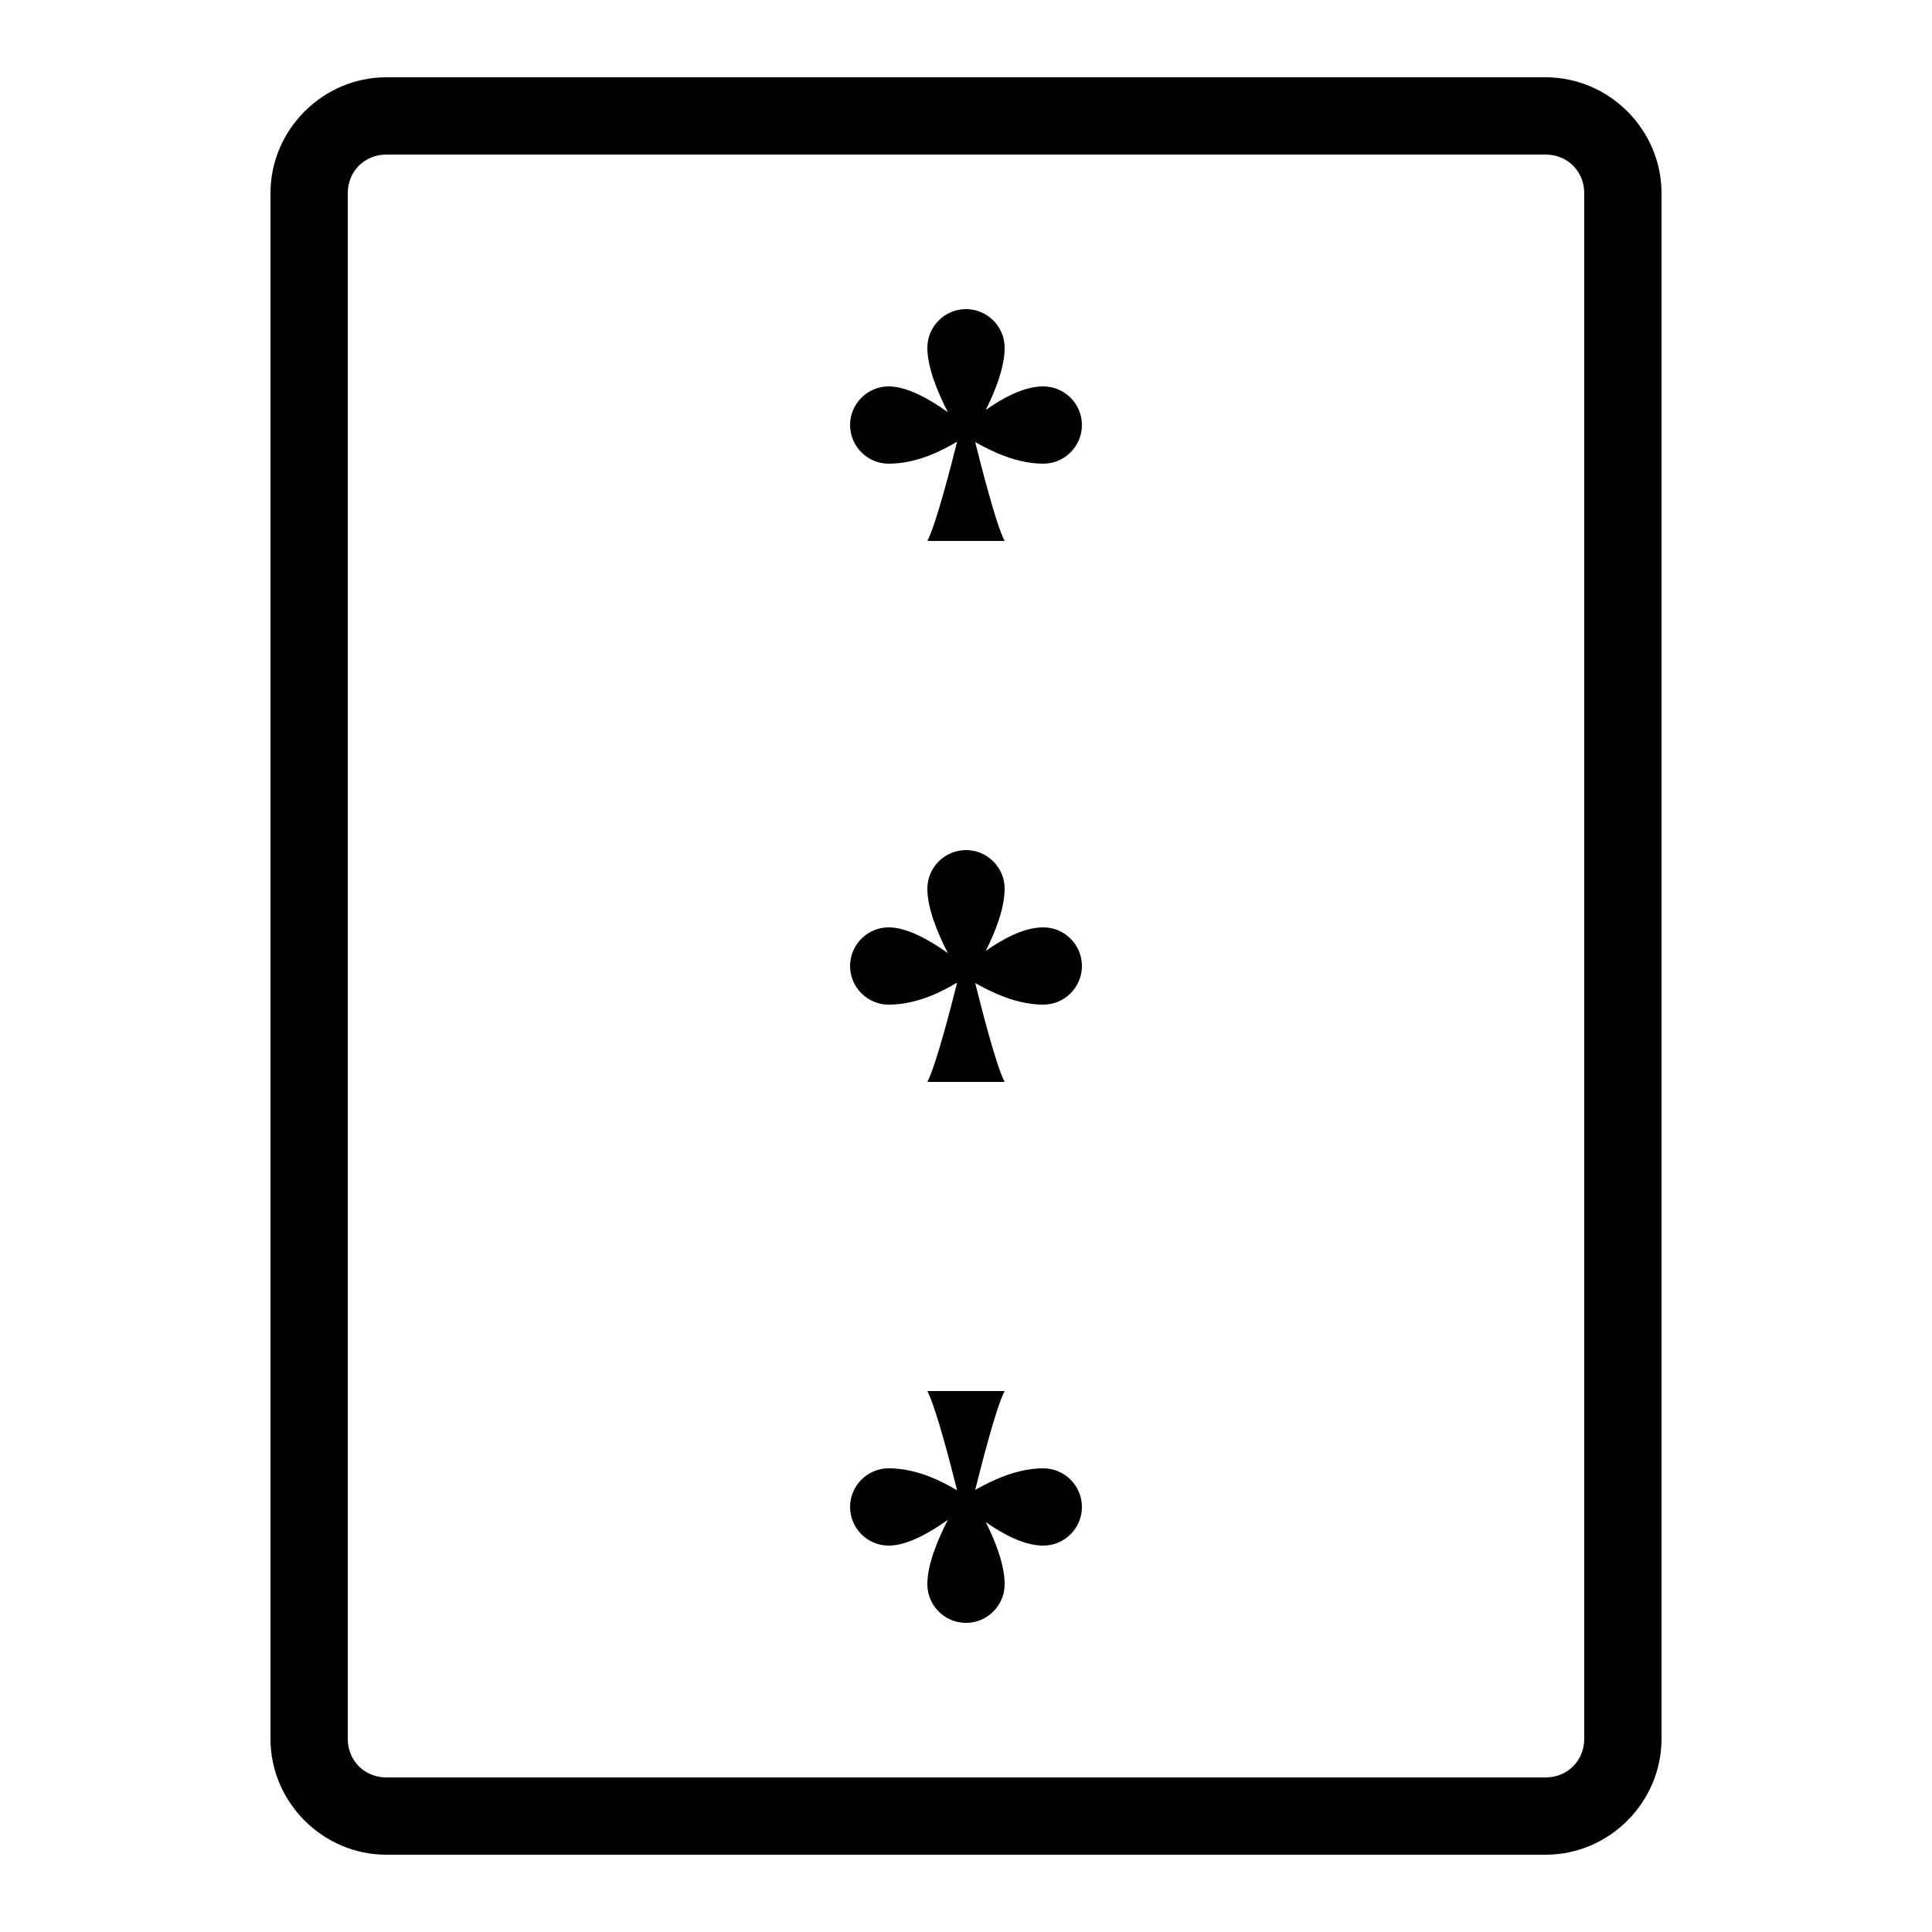
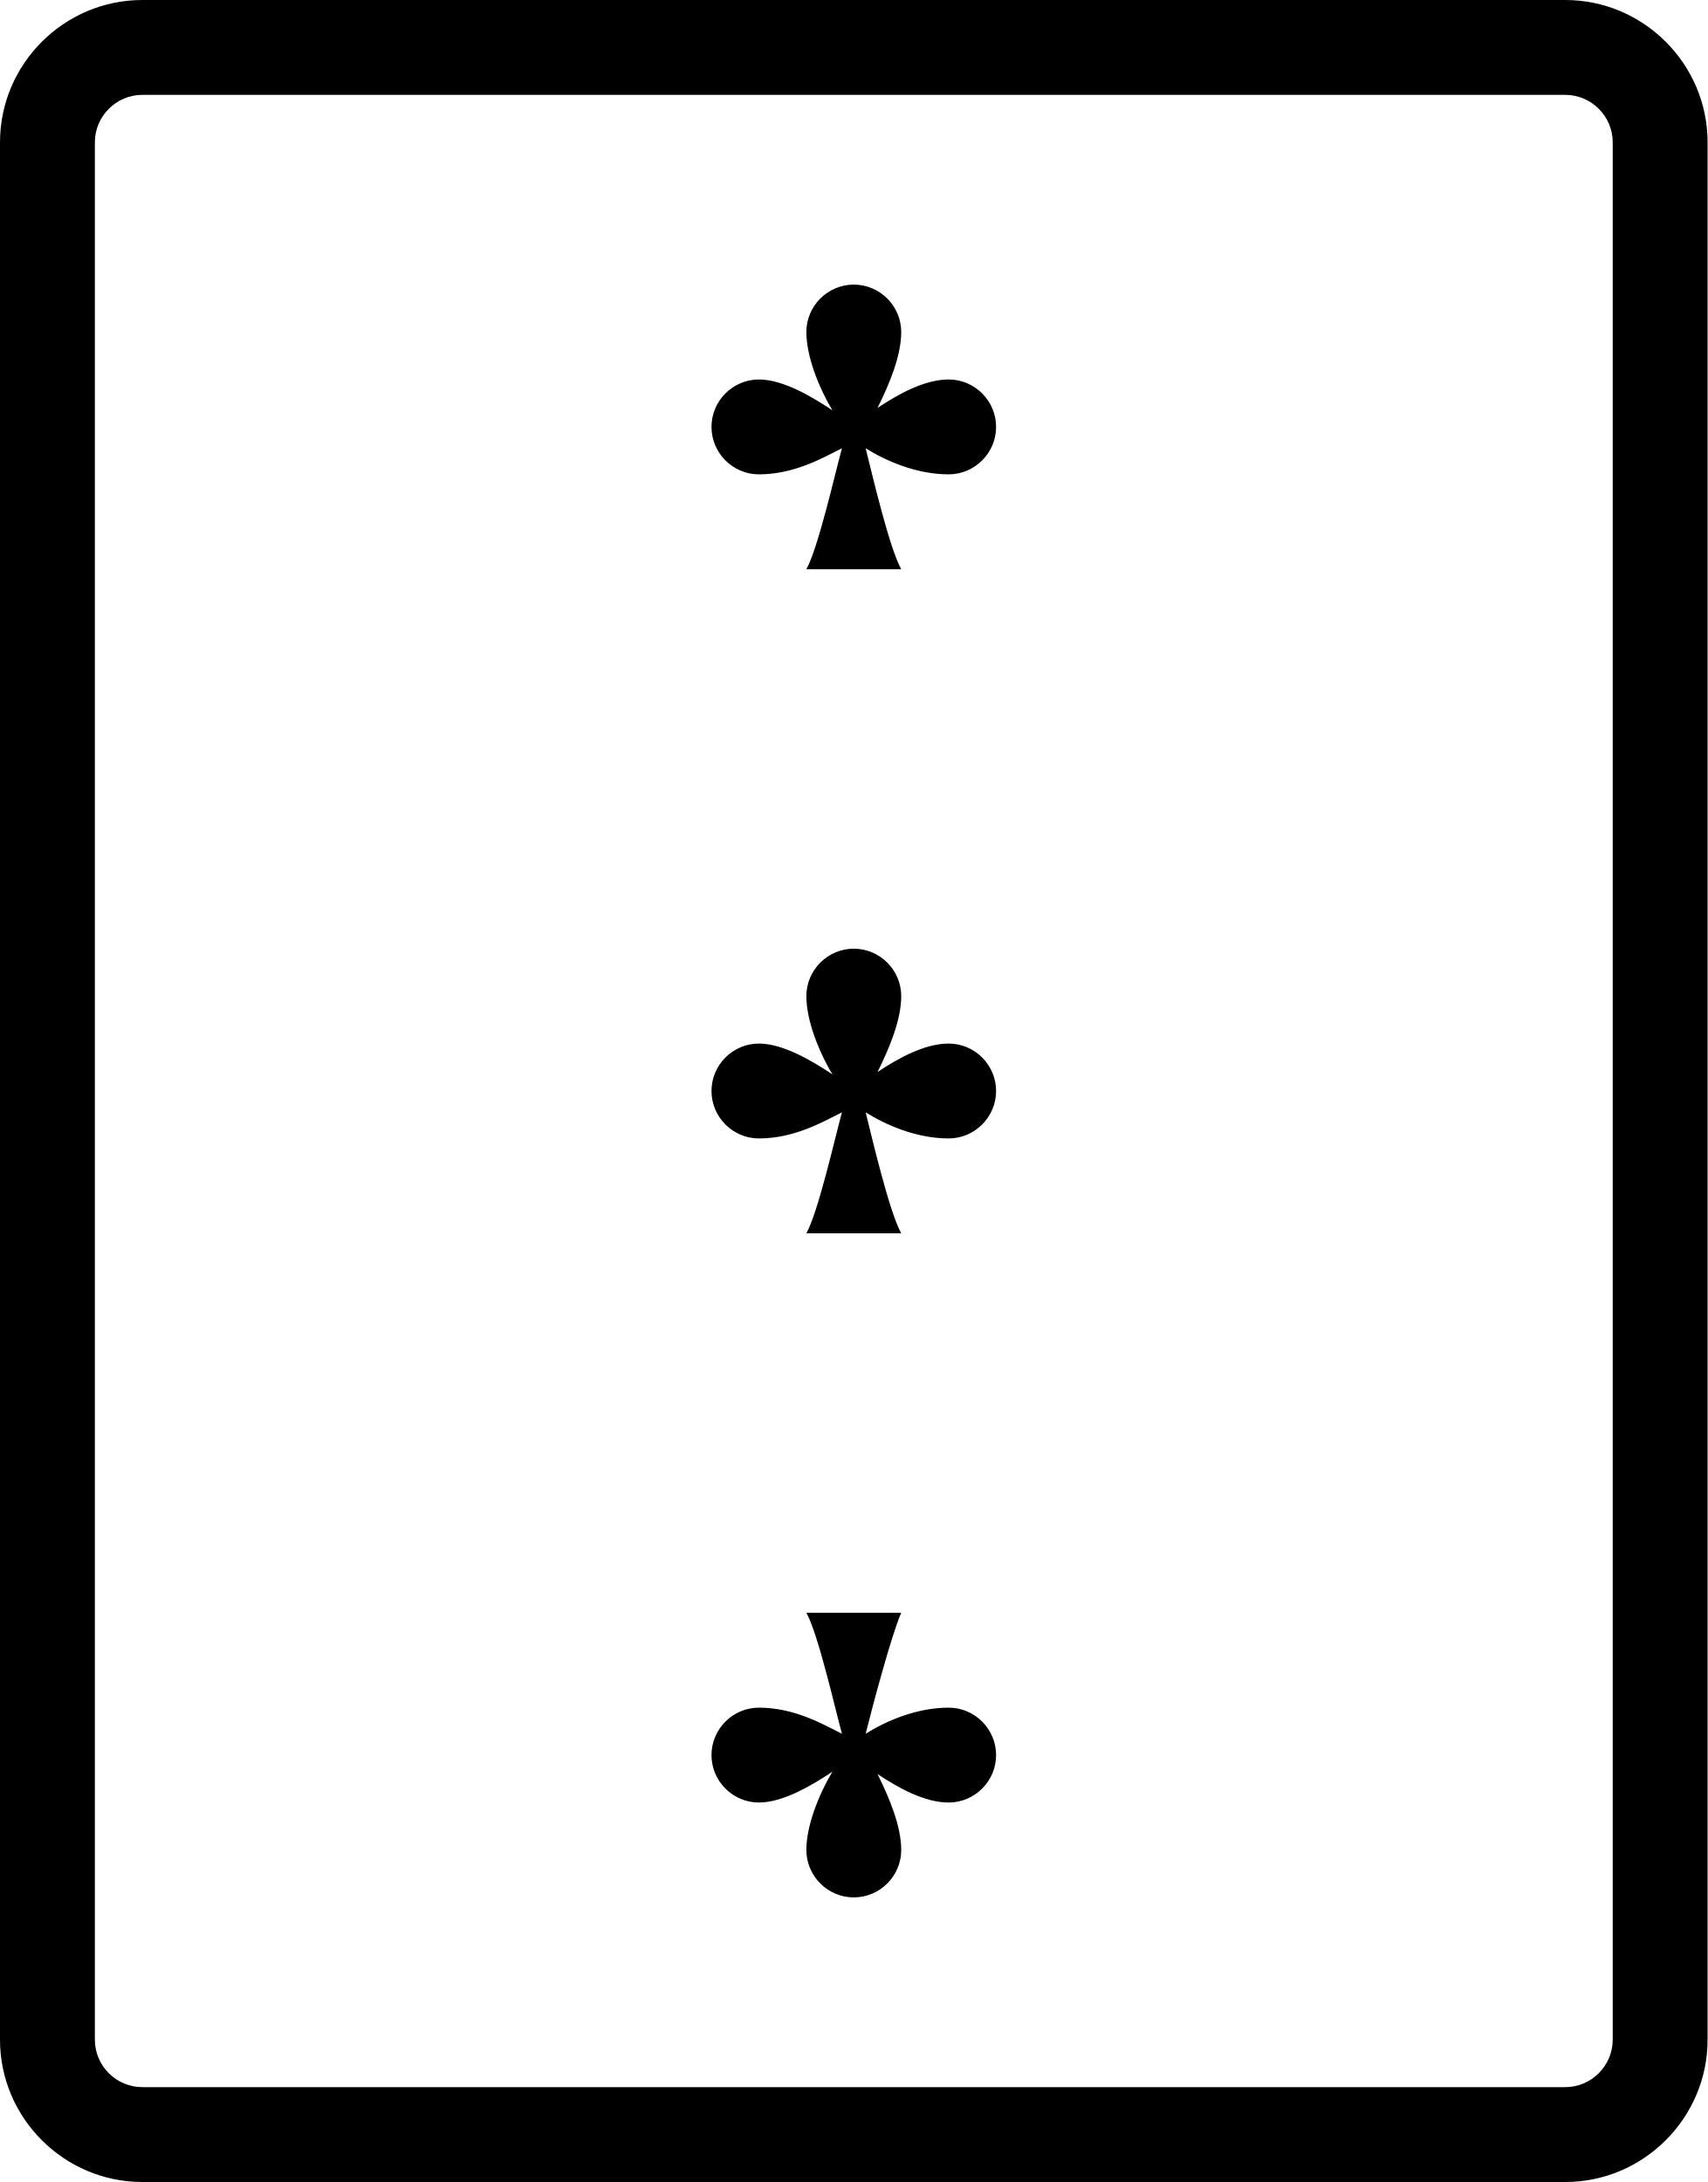
- <svg xmlns="http://www.w3.org/2000/svg" viewBox="0 0 50 50" version="1.1" width="100" height="100" fill="#000000">
+ <svg xmlns="http://www.w3.org/2000/svg" version="1.1" id="Layer_1" x="0px" y="0px" viewBox="0 0 72 92" style="enable-background:new 0 0 72 92;" xml:space="preserve">
  <g id="surface1">
-     <path style=" " d="M 10 2 C 8.355 2 7 3.355 7 5 L 7 45 C 7 46.645 8.355 48 10 48 L 40 48 C 41.645 48 43 46.645 43 45 L 43 5 C 43 3.355 41.645 2 40 2 Z M 10 4 L 40 4 C 40.566 4 41 4.434 41 5 L 41 45 C 41 45.566 40.566 46 40 46 L 10 46 C 9.434 46 9 45.566 9 45 L 9 5 C 9 4.434 9.434 4 10 4 Z M 25 8 C 24.449 8 24 8.449 24 9 C 24 9.516 24.266 10.148 24.531 10.668 C 24.082 10.348 23.492 10 23 10 C 22.449 10 22 10.449 22 11 C 22 11.551 22.449 12 23 12 C 23.727 12 24.367 11.668 24.77 11.43 C 24.625 12.012 24.23 13.555 24 14 L 26 14 C 25.77 13.559 25.391 12.043 25.238 11.441 C 25.656 11.676 26.305 12 27 12 C 27.551 12 28 11.551 28 11 C 28 10.449 27.551 10 27 10 C 26.492 10 25.938 10.309 25.512 10.609 C 25.758 10.117 26 9.508 26 9 C 26 8.449 25.551 8 25 8 Z M 25 22 C 24.449 22 24 22.449 24 23 C 24 23.516 24.266 24.148 24.531 24.668 C 24.082 24.348 23.492 24 23 24 C 22.449 24 22 24.449 22 25 C 22 25.551 22.449 26 23 26 C 23.727 26 24.367 25.668 24.77 25.43 C 24.625 26.012 24.23 27.555 24 28 L 26 28 C 25.77 27.559 25.391 26.043 25.238 25.441 C 25.656 25.676 26.305 26 27 26 C 27.551 26 28 25.551 28 25 C 28 24.449 27.551 24 27 24 C 26.492 24 25.938 24.309 25.512 24.609 C 25.758 24.117 26 23.508 26 23 C 26 22.449 25.551 22 25 22 Z M 24 36 C 24.23 36.445 24.625 37.988 24.77 38.57 C 24.367 38.332 23.727 38 23 38 C 22.449 38 22 38.449 22 39 C 22 39.551 22.449 40 23 40 C 23.492 40 24.082 39.652 24.531 39.332 C 24.266 39.852 24 40.484 24 41 C 24 41.551 24.449 42 25 42 C 25.551 42 26 41.551 26 41 C 26 40.492 25.758 39.883 25.512 39.391 C 25.938 39.691 26.492 40 27 40 C 27.551 40 28 39.551 28 39 C 28 38.449 27.551 38 27 38 C 26.305 38 25.656 38.324 25.238 38.559 C 25.391 37.957 25.77 36.441 26 36 Z " />
+     <path d="M6,0C2.7,0,0,2.7,0,6v80c0,3.3,2.7,6,6,6h60c3.3,0,6-2.7,6-6V6c0-3.3-2.7-6-6-6H6z M6,4h60c1.1,0,2,0.9,2,2v80   c0,1.1-0.9,2-2,2H6c-1.1,0-2-0.9-2-2V6C4,4.9,4.9,4,6,4z M36,12c-1.1,0-2,0.9-2,2c0,1,0.5,2.3,1.1,3.3C34.2,16.7,33,16,32,16   c-1.1,0-2,0.9-2,2s0.9,2,2,2c1.5,0,2.7-0.7,3.5-1.1C35.2,20,34.5,23.1,34,24h4c-0.5-0.9-1.2-3.9-1.5-5.1c0.8,0.5,2.1,1.1,3.5,1.1   c1.1,0,2-0.9,2-2s-0.9-2-2-2c-1,0-2.1,0.6-3,1.2c0.5-1,1-2.2,1-3.2C38,12.9,37.1,12,36,12z M36,40c-1.1,0-2,0.9-2,2   c0,1,0.5,2.3,1.1,3.3C34.2,44.7,33,44,32,44c-1.1,0-2,0.9-2,2s0.9,2,2,2c1.5,0,2.7-0.7,3.5-1.1C35.2,48,34.5,51.1,34,52h4   c-0.5-0.9-1.2-3.9-1.5-5.1c0.8,0.5,2.1,1.1,3.5,1.1c1.1,0,2-0.9,2-2s-0.9-2-2-2c-1,0-2.1,0.6-3,1.2c0.5-1,1-2.2,1-3.2   C38,40.9,37.1,40,36,40z M34,68c0.5,0.9,1.2,4,1.5,5.1C34.7,72.7,33.5,72,32,72c-1.1,0-2,0.9-2,2s0.9,2,2,2c1,0,2.2-0.7,3.1-1.3   C34.5,75.7,34,77,34,78c0,1.1,0.9,2,2,2s2-0.9,2-2c0-1-0.5-2.2-1-3.2c0.9,0.6,2,1.2,3,1.2c1.1,0,2-0.9,2-2s-0.9-2-2-2   c-1.4,0-2.7,0.6-3.5,1.1c0.3-1.2,1.1-4.2,1.5-5.1H34z" />
  </g>
</svg>
